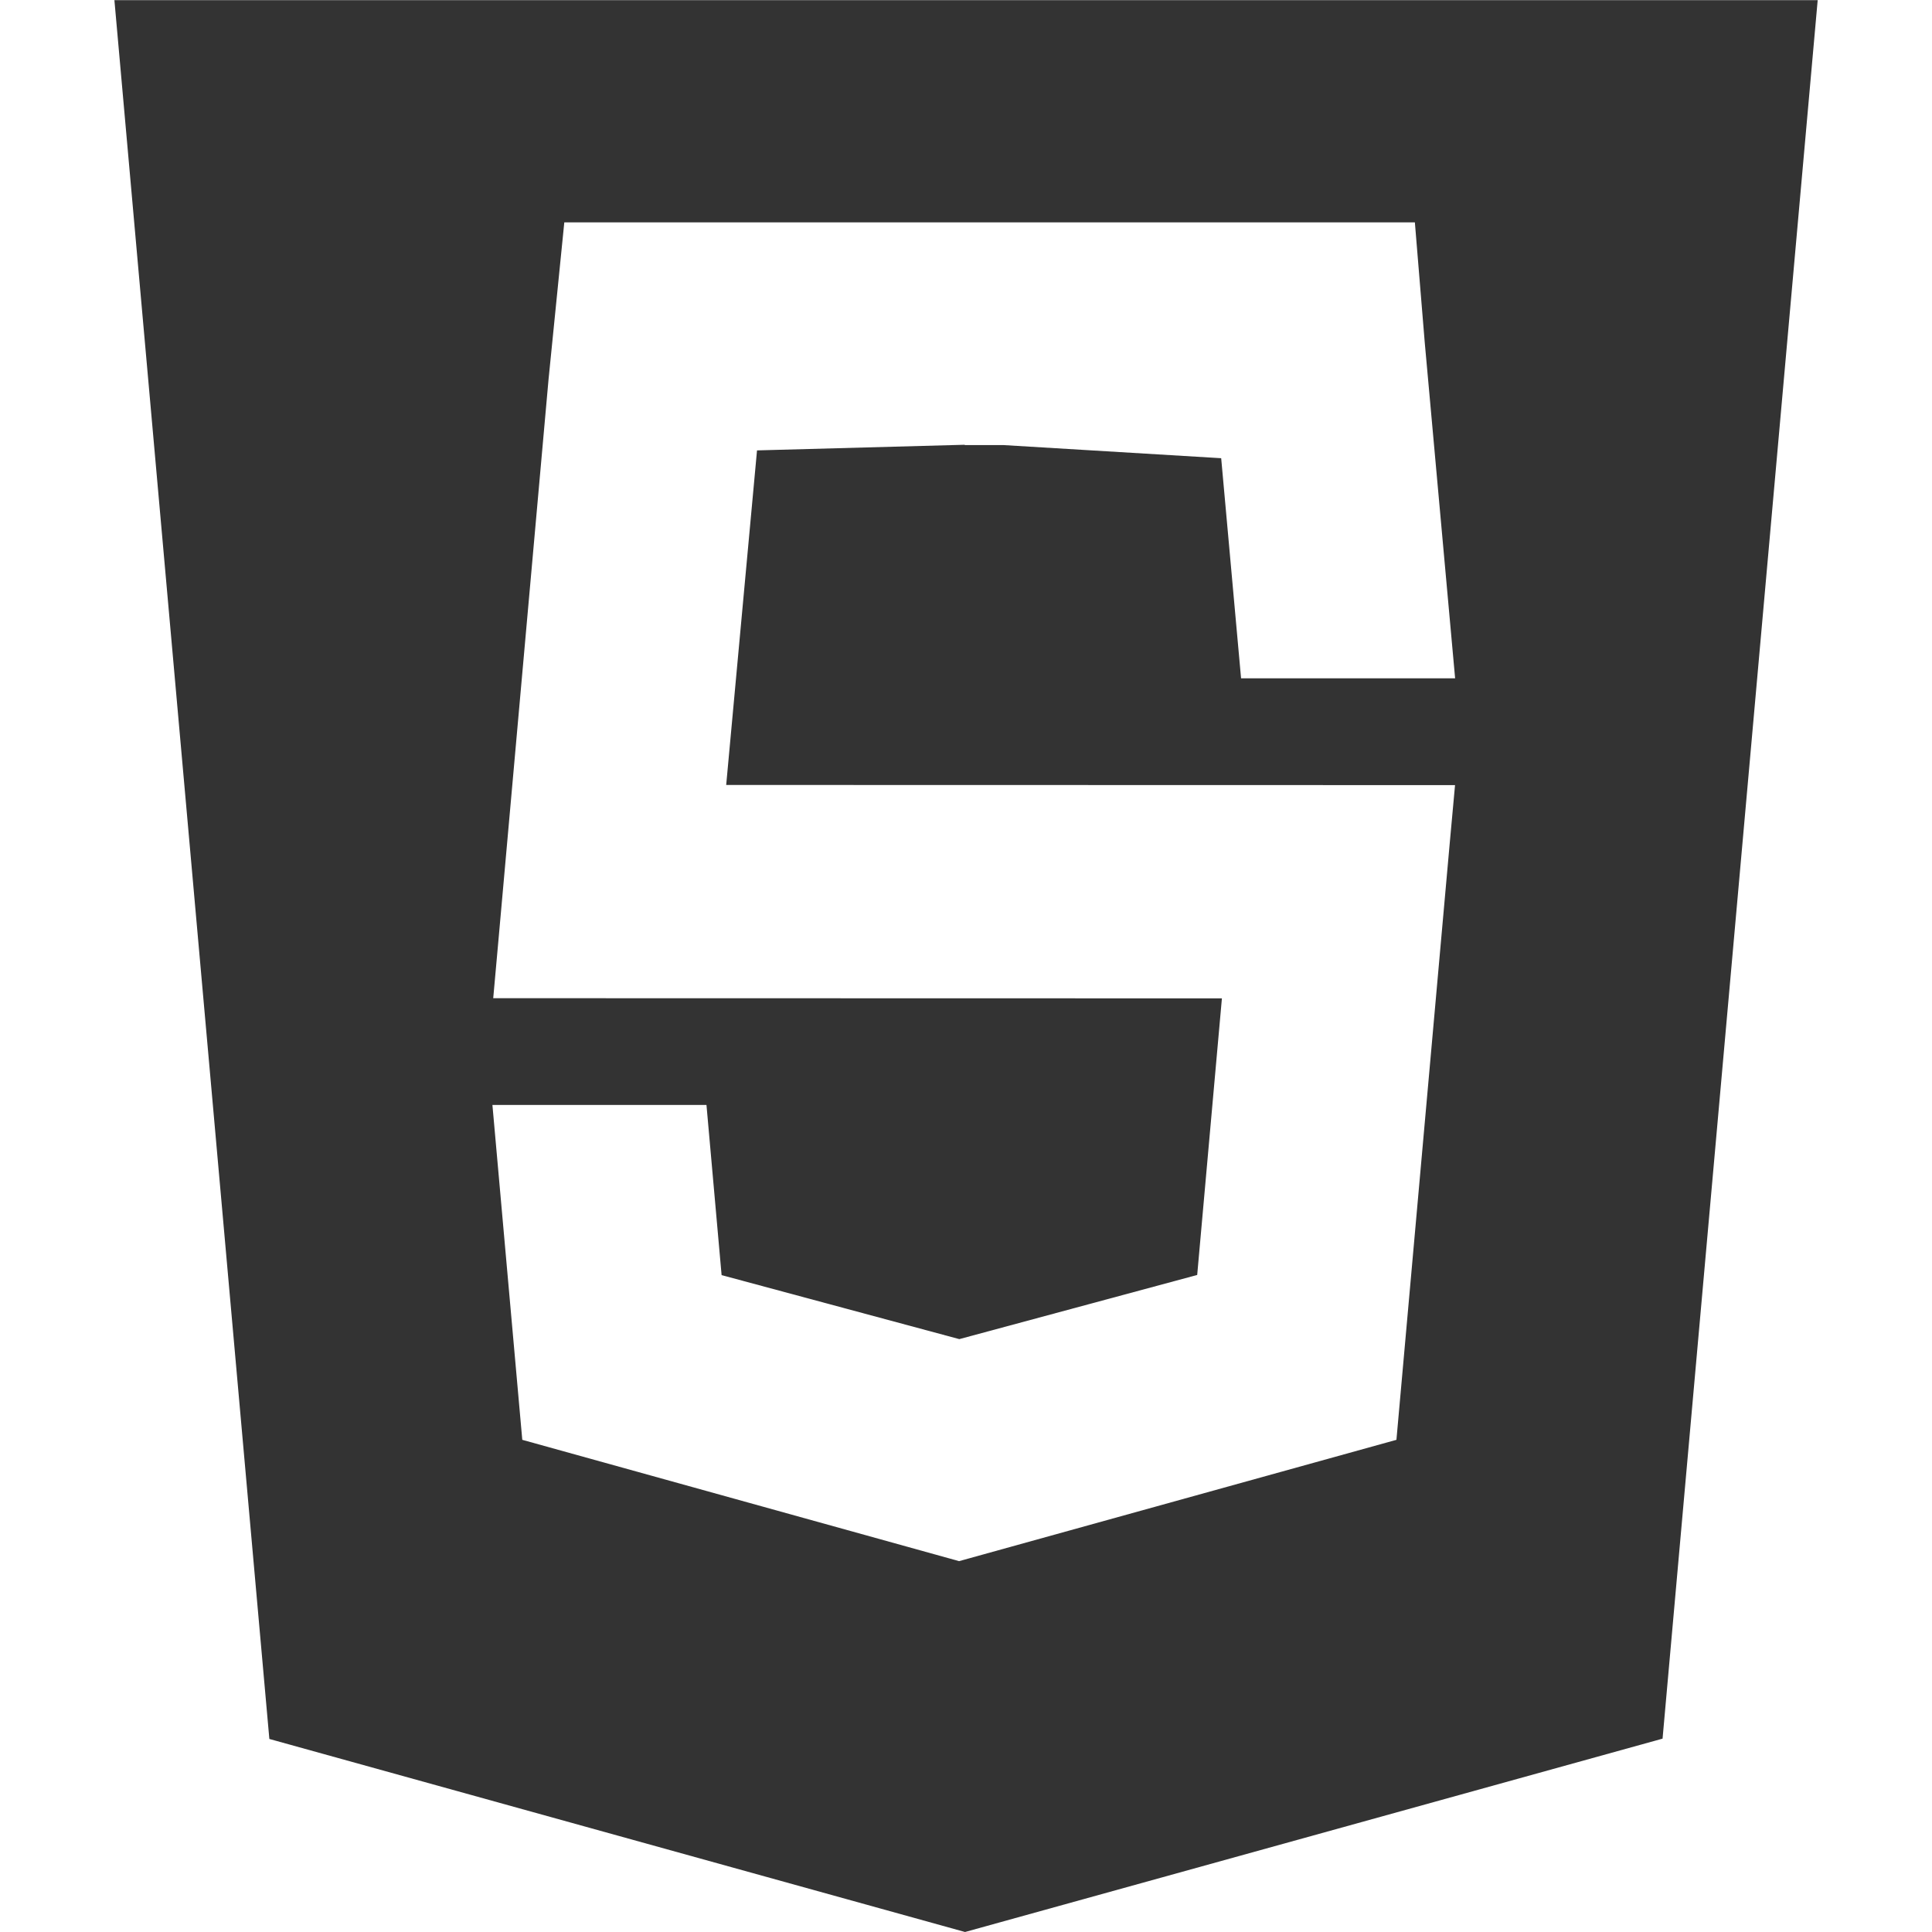
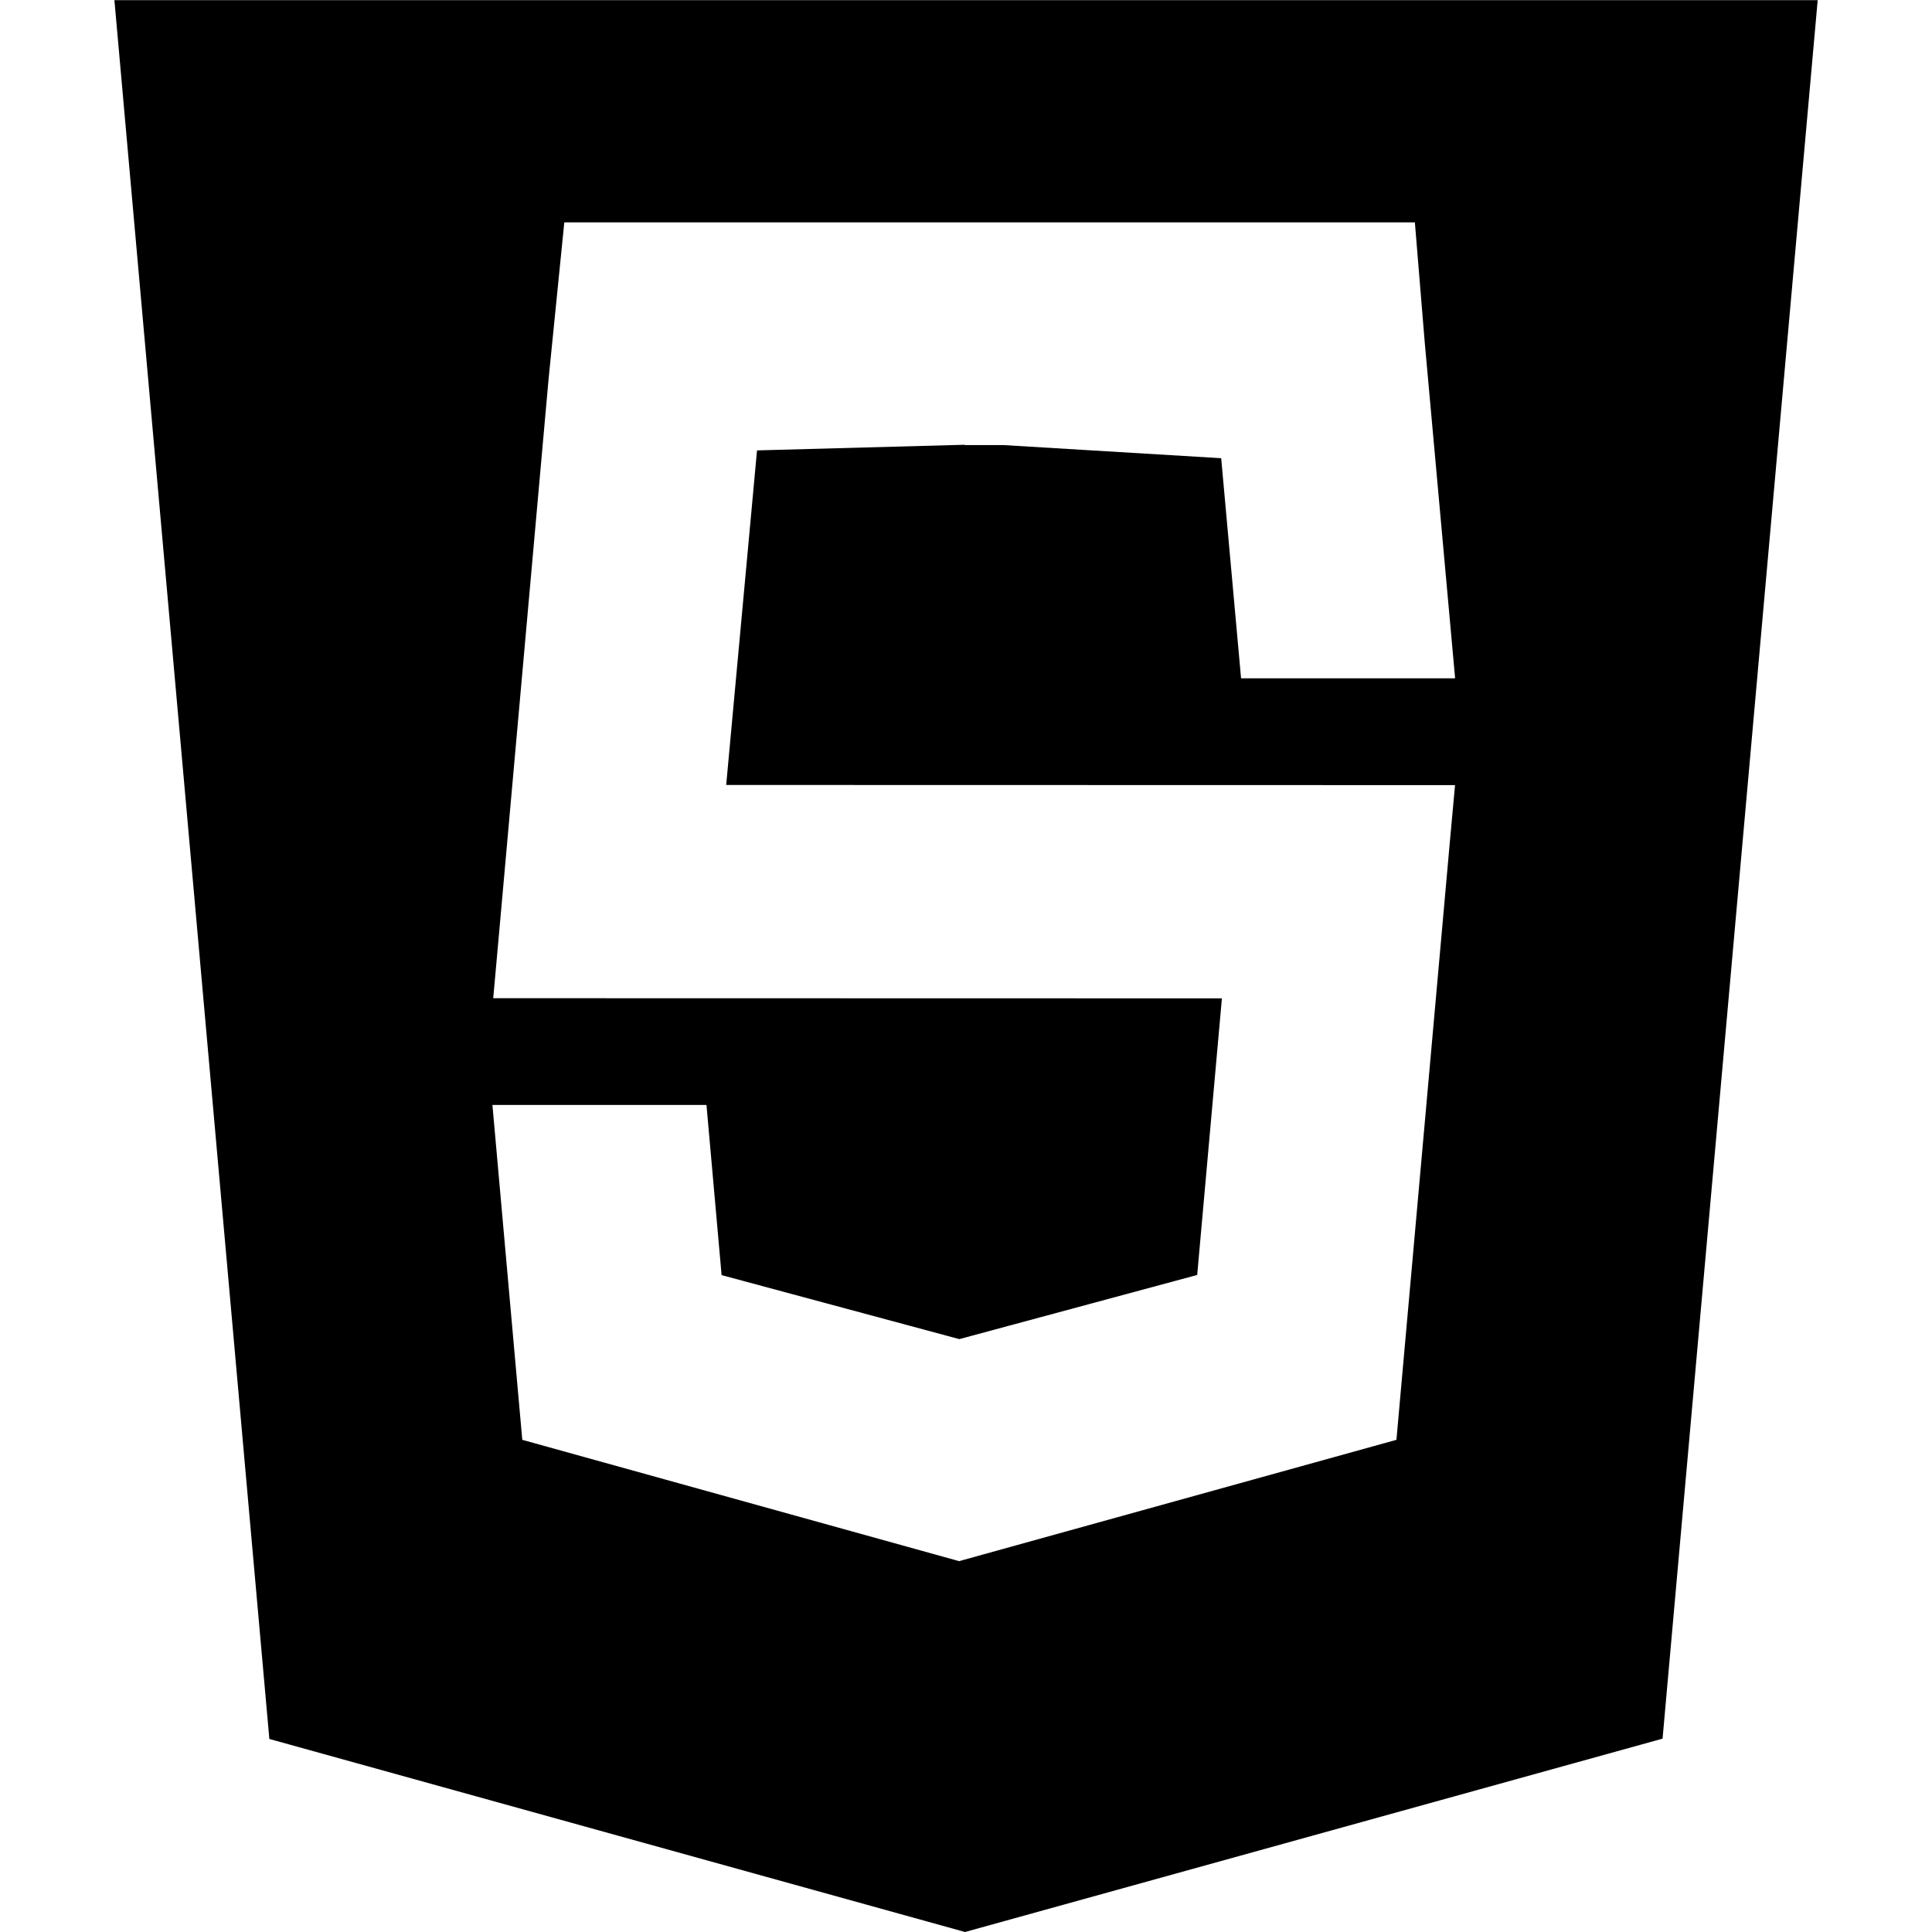
<svg xmlns="http://www.w3.org/2000/svg" version="1.1" id="Layer_1" x="0px" y="0px" width="24px" height="24px" viewBox="0 0 24 24" enable-background="new 0 0 24 24" xml:space="preserve">
-   <path fill="#333333" d="M1.421,0l1.925,21.602L11.988,24l8.665-2.402L22.58,0.002H1.42L1.421,0z M9.404,5.595L9.021,9.751l9.054,0.002l-0.065,0.711  l-0.623,6.974l-0.04,0.448l-5.433,1.507l-5.426-1.507l-0.371-4.16h2.659l0.188,2.114l2.953,0.795l2.955-0.797l0.307-3.436  L6.127,12.4l0.064-0.711l0.623-6.974l0.196-1.953h10.566l0.123,1.496l0.377,4.168h-2.659L15.17,5.692l-2.704-0.163h-0.482V5.525  L9.404,5.595L9.404,5.595z" />
+   <path fill="#000000" d="M1.421,0l1.925,21.602L11.988,24l8.665-2.402L22.58,0.002H1.42L1.421,0z M9.404,5.595L9.021,9.751l9.054,0.002l-0.065,0.711  l-0.623,6.974l-0.04,0.448l-5.433,1.507l-5.426-1.507l-0.371-4.16h2.659l0.188,2.114l2.953,0.795l2.955-0.797l0.307-3.436  L6.127,12.4l0.064-0.711l0.623-6.974l0.196-1.953h10.566l0.123,1.496l0.377,4.168h-2.659L15.17,5.692l-2.704-0.163h-0.482V5.525  L9.404,5.595L9.404,5.595z" />
</svg>
